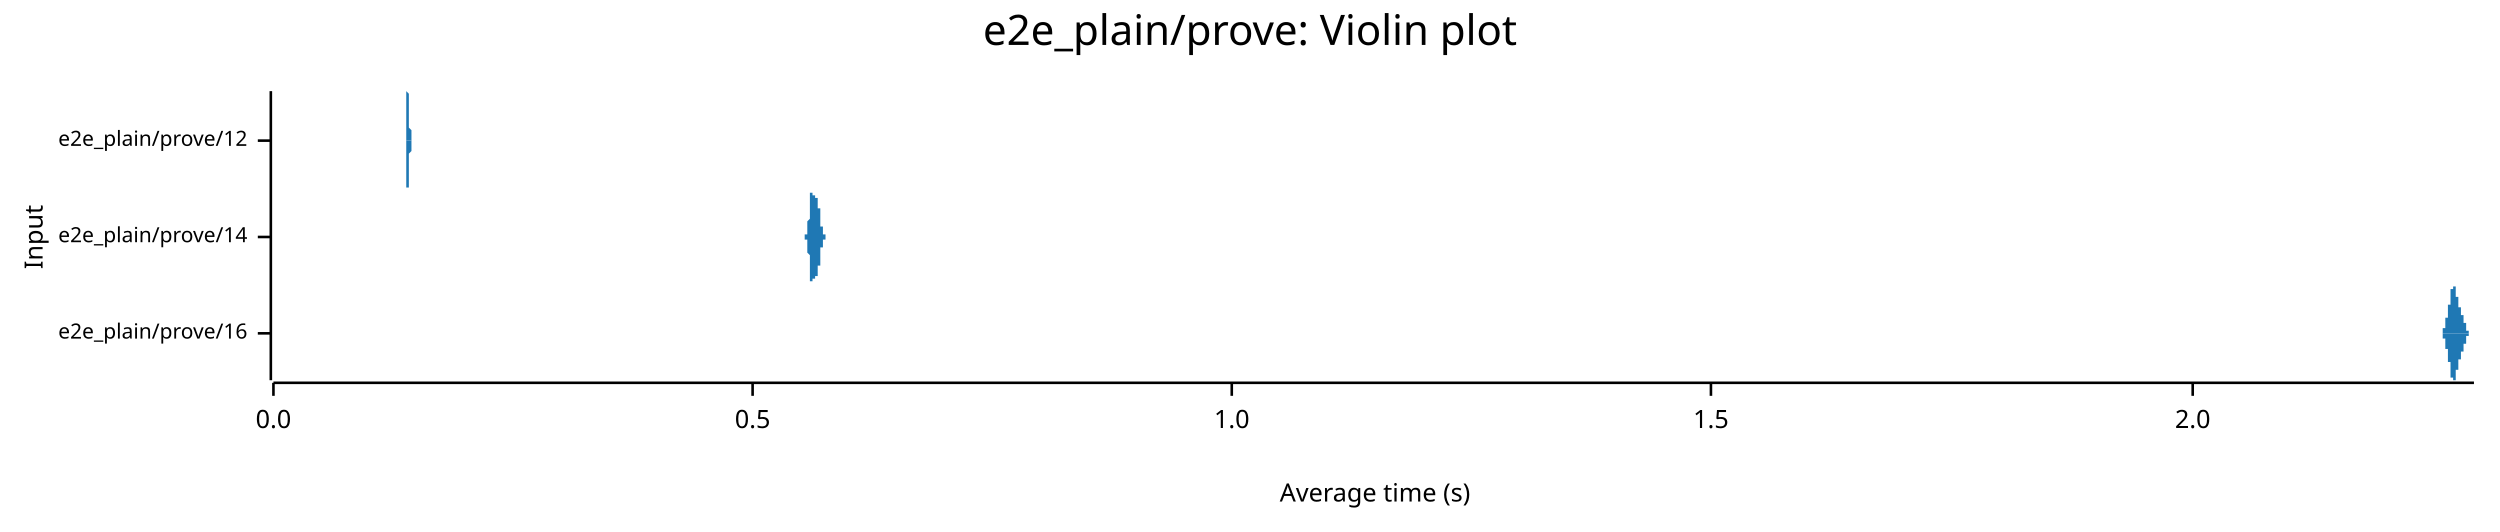
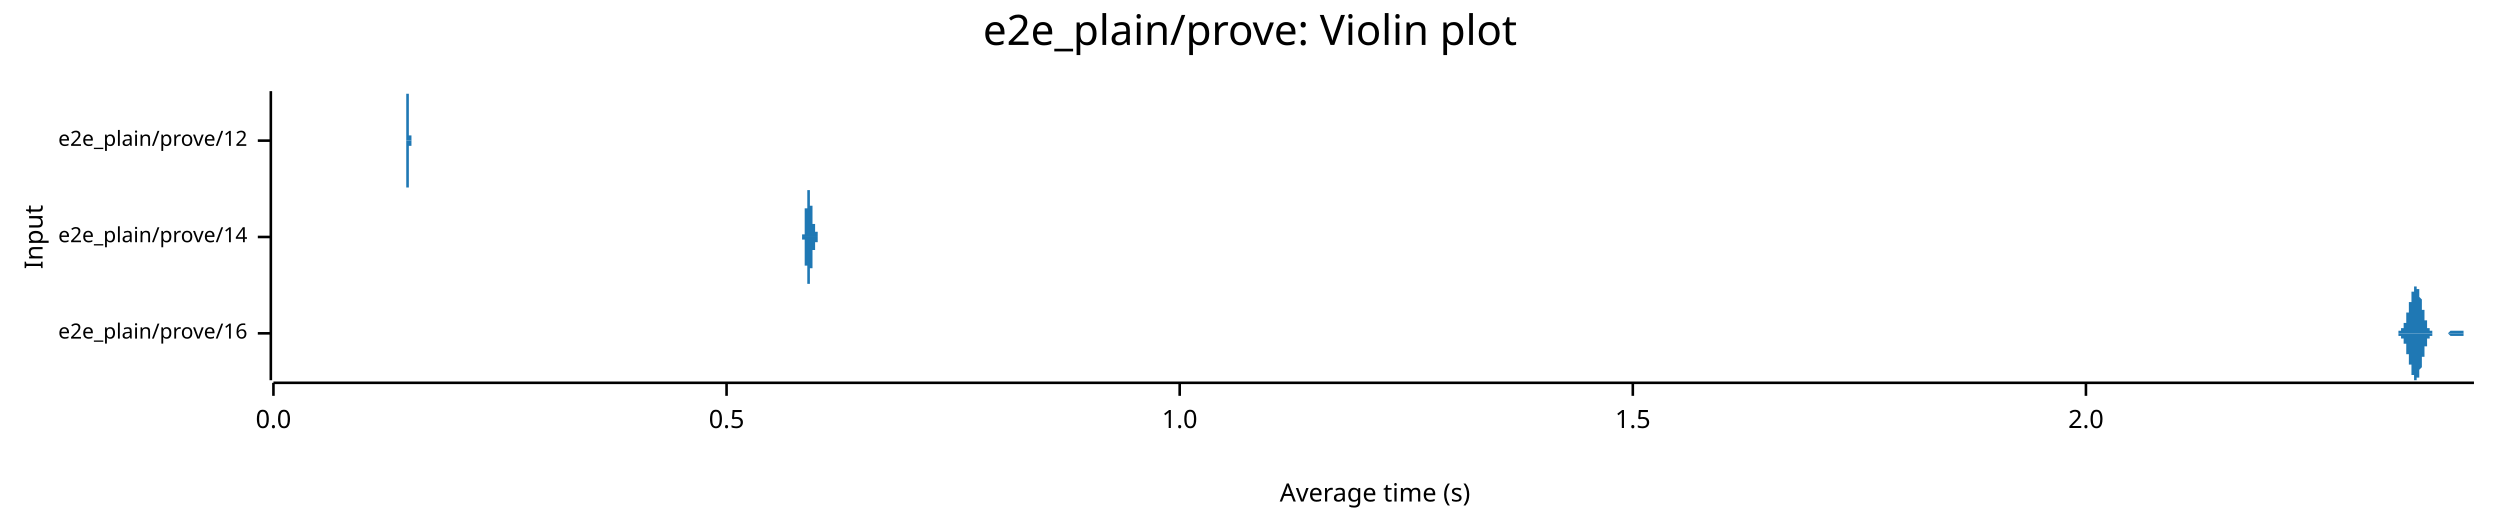
<svg xmlns="http://www.w3.org/2000/svg" width="960" height="204" viewBox="0 0 960 204">
  <text x="480" y="5" dy="0.76em" text-anchor="middle" font-family="sans-serif" font-size="16.129" opacity="1" fill="#000000">
e2e_plain/prove: Violin plot
</text>
  <text x="9" y="91" dy="0.76em" text-anchor="middle" font-family="sans-serif" font-size="9.677" opacity="1" fill="#000000" transform="rotate(270, 9, 91)">
Input
</text>
  <text x="528" y="195" dy="-0.5ex" text-anchor="middle" font-family="sans-serif" font-size="9.677" opacity="1" fill="#000000">
Average time (s)
</text>
  <polyline fill="none" opacity="1" stroke="#000000" stroke-width="1" points="104,35 104,146 " />
  <text x="95" y="128" dy="0.5ex" text-anchor="end" font-family="sans-serif" font-size="8.065" opacity="1" fill="#000000">
e2e_plain/prove/16
</text>
  <polyline fill="none" opacity="1" stroke="#000000" stroke-width="1" points="99,128 104,128 " />
  <text x="95" y="91" dy="0.5ex" text-anchor="end" font-family="sans-serif" font-size="8.065" opacity="1" fill="#000000">
e2e_plain/prove/14
</text>
  <polyline fill="none" opacity="1" stroke="#000000" stroke-width="1" points="99,91 104,91 " />
  <text x="95" y="54" dy="0.5ex" text-anchor="end" font-family="sans-serif" font-size="8.065" opacity="1" fill="#000000">
e2e_plain/prove/12
</text>
  <polyline fill="none" opacity="1" stroke="#000000" stroke-width="1" points="99,54 104,54 " />
  <polyline fill="none" opacity="1" stroke="#000000" stroke-width="1" points="105,147 950,147 " />
  <text x="105" y="157" dy="0.76em" text-anchor="middle" font-family="sans-serif" font-size="9.677" opacity="1" fill="#000000">
0.0
</text>
  <polyline fill="none" opacity="1" stroke="#000000" stroke-width="1" points="105,147 105,152 " />
-   <text x="289" y="157" dy="0.76em" text-anchor="middle" font-family="sans-serif" font-size="9.677" opacity="1" fill="#000000">
+   <text x="279" y="157" dy="0.76em" text-anchor="middle" font-family="sans-serif" font-size="9.677" opacity="1" fill="#000000">
0.5
</text>
-   <polyline fill="none" opacity="1" stroke="#000000" stroke-width="1" points="289,147 289,152 " />
-   <text x="473" y="157" dy="0.76em" text-anchor="middle" font-family="sans-serif" font-size="9.677" opacity="1" fill="#000000">
+   <polyline fill="none" opacity="1" stroke="#000000" stroke-width="1" points="279,147 279,152 " />
+   <text x="453" y="157" dy="0.76em" text-anchor="middle" font-family="sans-serif" font-size="9.677" opacity="1" fill="#000000">
1.0
</text>
-   <polyline fill="none" opacity="1" stroke="#000000" stroke-width="1" points="473,147 473,152 " />
-   <text x="657" y="157" dy="0.76em" text-anchor="middle" font-family="sans-serif" font-size="9.677" opacity="1" fill="#000000">
+   <polyline fill="none" opacity="1" stroke="#000000" stroke-width="1" points="453,147 453,152 " />
+   <text x="627" y="157" dy="0.76em" text-anchor="middle" font-family="sans-serif" font-size="9.677" opacity="1" fill="#000000">
1.5
</text>
-   <polyline fill="none" opacity="1" stroke="#000000" stroke-width="1" points="657,147 657,152 " />
-   <text x="842" y="157" dy="0.76em" text-anchor="middle" font-family="sans-serif" font-size="9.677" opacity="1" fill="#000000">
+   <polyline fill="none" opacity="1" stroke="#000000" stroke-width="1" points="627,147 627,152 " />
+   <text x="801" y="157" dy="0.76em" text-anchor="middle" font-family="sans-serif" font-size="9.677" opacity="1" fill="#000000">
2.0
</text>
-   <polyline fill="none" opacity="1" stroke="#000000" stroke-width="1" points="842,147 842,152 " />
-   <polygon opacity="1" fill="#1F78B4" points="936,128 936,128 936,128 936,128 936,128 937,128 937,128 937,128 937,128 937,128 937,128 937,128 937,128 937,128 937,128 937,128 937,128 937,128 937,128 937,128 937,128 937,128 937,128 937,128 937,128 937,128 937,128 937,128 937,128 937,128 937,128 937,128 937,128 937,128 937,128 937,128 937,128 937,128 937,128 937,128 937,128 937,128 937,128 938,128 938,128 938,128 938,128 938,128 938,128 938,127 938,127 938,127 938,127 938,127 938,127 938,127 938,127 938,127 938,127 938,127 938,127 938,127 938,127 938,127 938,127 938,127 938,127 938,127 938,127 938,127 938,127 938,127 938,127 938,127 938,126 938,126 938,126 938,126 938,126 938,126 938,126 939,126 939,126 939,126 939,126 939,126 939,126 939,126 939,125 939,125 939,125 939,125 939,125 939,125 939,125 939,125 939,125 939,125 939,125 939,124 939,124 939,124 939,124 939,124 939,124 939,124 939,124 939,124 939,124 939,123 939,123 939,123 939,123 939,123 939,123 939,123 939,123 939,122 939,122 940,122 940,122 940,122 940,122 940,122 940,122 940,121 940,121 940,121 940,121 940,121 940,121 940,121 940,120 940,120 940,120 940,120 940,120 940,120 940,120 940,119 940,119 940,119 940,119 940,119 940,119 940,119 940,118 940,118 940,118 940,118 940,118 940,118 940,118 940,117 940,117 940,117 940,117 941,117 941,117 941,116 941,116 941,116 941,116 941,116 941,116 941,116 941,115 941,115 941,115 941,115 941,115 941,115 941,114 941,114 941,114 941,114 941,114 941,114 941,114 941,113 941,113 941,113 941,113 941,113 941,113 941,113 941,112 941,112 941,112 941,112 941,112 941,112 941,112 941,112 941,111 942,111 942,111 942,111 942,111 942,111 942,111 942,111 942,111 942,110 942,110 942,110 942,110 942,110 942,110 942,110 942,110 942,110 942,110 942,110 942,110 942,110 942,110 942,110 942,110 942,110 942,110 942,110 942,110 942,109 942,110 942,110 942,110 942,110 942,110 942,110 942,110 942,110 942,110 943,110 943,110 943,110 943,110 943,110 943,110 943,110 943,110 943,110 943,110 943,111 943,111 943,111 943,111 943,111 943,111 943,111 943,111 943,111 943,112 943,112 943,112 943,112 943,112 943,112 943,112 943,112 943,113 943,113 943,113 943,113 943,113 943,113 943,113 943,114 943,114 943,114 943,114 944,114 944,114 944,114 944,114 944,115 944,115 944,115 944,115 944,115 944,115 944,115 944,115 944,116 944,116 944,116 944,116 944,116 944,116 944,116 944,116 944,116 944,117 944,117 944,117 944,117 944,117 944,117 944,117 944,117 944,117 944,117 944,117 944,118 944,118 944,118 944,118 944,118 944,118 945,118 945,118 945,118 945,118 945,118 945,118 945,118 945,119 945,119 945,119 945,119 945,119 945,119 945,119 945,119 945,119 945,119 945,119 945,119 945,119 945,119 945,120 945,120 945,120 945,120 945,120 945,120 945,120 945,120 945,120 945,120 945,120 945,121 945,121 945,121 945,121 945,121 945,121 946,121 946,121 946,121 946,121 946,121 946,122 946,122 946,122 946,122 946,122 946,122 946,122 946,122 946,122 946,122 946,122 946,123 946,123 946,123 946,123 946,123 946,123 946,123 946,123 946,123 946,123 946,123 946,124 946,124 946,124 946,124 946,124 946,124 946,124 946,124 946,124 946,124 946,124 947,124 947,125 947,125 947,125 947,125 947,125 947,125 947,125 947,125 947,125 947,125 947,125 947,125 947,125 947,125 947,126 947,126 947,126 947,126 947,126 947,126 947,126 947,126 947,126 947,126 947,126 947,126 947,126 947,126 947,126 947,126 947,126 947,126 947,127 947,127 947,127 947,127 947,127 948,127 948,127 948,127 948,127 948,127 948,127 948,127 948,127 948,127 948,127 948,127 948,127 948,127 948,127 948,127 948,127 948,127 948,127 948,127 948,127 948,127 948,127 948,127 948,128 948,128 948,128 948,128 948,128 948,128 948,128 948,128 948,128 948,128 948,128 948,128 948,128 948,128 948,128 949,128 949,128 949,128 949,128 949,128 949,128 949,128 949,128 949,128 949,128 949,128 949,128 949,128 949,128 949,128 949,128 949,128 949,128 949,128 949,128 949,128 949,128 949,128 949,128 949,128 949,128 949,128 949,128 949,128 949,128 949,128 949,128 949,128 949,128 949,128 949,128 949,128 949,128 950,128 950,128 936,128 " />
-   <polygon opacity="1" fill="#1F78B4" points="936,128 936,128 936,128 936,128 936,128 937,128 937,128 937,128 937,128 937,128 937,128 937,128 937,128 937,128 937,128 937,128 937,128 937,128 937,128 937,128 937,128 937,128 937,128 937,128 937,128 937,128 937,128 937,128 937,128 937,128 937,128 937,128 937,128 937,128 937,128 937,128 937,128 937,128 937,128 937,128 937,128 937,128 937,128 938,128 938,128 938,128 938,128 938,128 938,128 938,129 938,129 938,129 938,129 938,129 938,129 938,129 938,129 938,129 938,129 938,129 938,129 938,129 938,129 938,129 938,129 938,129 938,129 938,129 938,129 938,129 938,129 938,129 938,129 938,129 938,130 938,130 938,130 938,130 938,130 938,130 938,130 939,130 939,130 939,130 939,130 939,130 939,130 939,130 939,131 939,131 939,131 939,131 939,131 939,131 939,131 939,131 939,131 939,131 939,131 939,132 939,132 939,132 939,132 939,132 939,132 939,132 939,132 939,132 939,132 939,133 939,133 939,133 939,133 939,133 939,133 939,133 939,133 939,134 939,134 940,134 940,134 940,134 940,134 940,134 940,134 940,135 940,135 940,135 940,135 940,135 940,135 940,135 940,136 940,136 940,136 940,136 940,136 940,136 940,136 940,137 940,137 940,137 940,137 940,137 940,137 940,137 940,138 940,138 940,138 940,138 940,138 940,138 940,138 940,139 940,139 940,139 940,139 941,139 941,139 941,140 941,140 941,140 941,140 941,140 941,140 941,140 941,141 941,141 941,141 941,141 941,141 941,141 941,142 941,142 941,142 941,142 941,142 941,142 941,142 941,143 941,143 941,143 941,143 941,143 941,143 941,143 941,144 941,144 941,144 941,144 941,144 941,144 941,144 941,144 941,145 942,145 942,145 942,145 942,145 942,145 942,145 942,145 942,145 942,146 942,146 942,146 942,146 942,146 942,146 942,146 942,146 942,146 942,146 942,146 942,146 942,146 942,146 942,146 942,146 942,146 942,146 942,146 942,146 942,146 942,146 942,146 942,146 942,146 942,146 942,146 942,146 942,146 942,146 943,146 943,146 943,146 943,146 943,146 943,146 943,146 943,146 943,146 943,146 943,145 943,145 943,145 943,145 943,145 943,145 943,145 943,145 943,145 943,144 943,144 943,144 943,144 943,144 943,144 943,144 943,144 943,143 943,143 943,143 943,143 943,143 943,143 943,143 943,142 943,142 943,142 943,142 944,142 944,142 944,142 944,142 944,141 944,141 944,141 944,141 944,141 944,141 944,141 944,141 944,140 944,140 944,140 944,140 944,140 944,140 944,140 944,140 944,140 944,139 944,139 944,139 944,139 944,139 944,139 944,139 944,139 944,139 944,139 944,139 944,138 944,138 944,138 944,138 944,138 944,138 945,138 945,138 945,138 945,138 945,138 945,138 945,138 945,137 945,137 945,137 945,137 945,137 945,137 945,137 945,137 945,137 945,137 945,137 945,137 945,137 945,137 945,136 945,136 945,136 945,136 945,136 945,136 945,136 945,136 945,136 945,136 945,136 945,135 945,135 945,135 945,135 945,135 945,135 946,135 946,135 946,135 946,135 946,135 946,134 946,134 946,134 946,134 946,134 946,134 946,134 946,134 946,134 946,134 946,134 946,133 946,133 946,133 946,133 946,133 946,133 946,133 946,133 946,133 946,133 946,133 946,132 946,132 946,132 946,132 946,132 946,132 946,132 946,132 946,132 946,132 946,132 947,132 947,131 947,131 947,131 947,131 947,131 947,131 947,131 947,131 947,131 947,131 947,131 947,131 947,131 947,131 947,130 947,130 947,130 947,130 947,130 947,130 947,130 947,130 947,130 947,130 947,130 947,130 947,130 947,130 947,130 947,130 947,130 947,130 947,129 947,129 947,129 947,129 947,129 948,129 948,129 948,129 948,129 948,129 948,129 948,129 948,129 948,129 948,129 948,129 948,129 948,129 948,129 948,129 948,129 948,129 948,129 948,129 948,129 948,129 948,129 948,129 948,128 948,128 948,128 948,128 948,128 948,128 948,128 948,128 948,128 948,128 948,128 948,128 948,128 948,128 948,128 949,128 949,128 949,128 949,128 949,128 949,128 949,128 949,128 949,128 949,128 949,128 949,128 949,128 949,128 949,128 949,128 949,128 949,128 949,128 949,128 949,128 949,128 949,128 949,128 949,128 949,128 949,128 949,128 949,128 949,128 949,128 949,128 949,128 949,128 949,128 949,128 949,128 949,128 950,128 950,128 936,128 " />
-   <polygon opacity="1" fill="#1F78B4" points="309,91 309,91 309,91 309,91 309,91 309,91 309,91 309,91 309,91 309,91 309,91 309,91 309,91 309,91 309,91 309,91 309,91 309,91 309,91 309,91 309,91 309,91 309,91 309,91 309,91 309,91 309,91 309,91 309,91 309,91 309,91 309,91 309,91 309,91 309,91 309,91 309,91 309,91 309,91 309,91 309,91 309,91 309,90 309,90 309,90 309,90 309,90 309,90 309,90 310,90 310,90 310,90 310,90 310,90 310,90 310,90 310,90 310,90 310,90 310,90 310,90 310,90 310,90 310,90 310,89 310,89 310,89 310,89 310,89 310,89 310,89 310,89 310,89 310,89 310,89 310,88 310,88 310,88 310,88 310,88 310,88 310,88 310,88 310,88 310,87 310,87 310,87 310,87 310,87 310,87 310,87 310,86 310,86 310,86 310,86 310,86 310,86 310,85 310,85 310,85 310,85 310,85 310,85 311,84 311,84 311,84 311,84 311,84 311,83 311,83 311,83 311,83 311,83 311,82 311,82 311,82 311,82 311,81 311,81 311,81 311,81 311,81 311,80 311,80 311,80 311,80 311,80 311,79 311,79 311,79 311,79 311,78 311,78 311,78 311,78 311,78 311,77 311,77 311,77 311,77 311,77 311,76 311,76 311,76 311,76 311,76 311,75 311,75 311,75 311,75 311,75 311,75 311,74 311,74 311,74 311,74 311,74 311,74 312,74 312,74 312,73 312,73 312,73 312,73 312,73 312,73 312,73 312,73 312,73 312,73 312,73 312,73 312,73 312,73 312,73 312,73 312,73 312,73 312,72 312,72 312,73 312,73 312,73 312,73 312,73 312,73 312,73 312,73 312,73 312,73 312,73 312,73 312,73 312,73 312,73 312,73 312,73 312,73 312,73 312,73 312,73 312,74 312,74 312,74 312,74 312,74 312,74 312,74 312,74 312,74 312,74 312,74 312,75 313,75 313,75 313,75 313,75 313,75 313,75 313,75 313,75 313,75 313,75 313,75 313,75 313,76 313,76 313,76 313,76 313,76 313,76 313,76 313,76 313,76 313,76 313,76 313,76 313,76 313,76 313,76 313,76 313,76 313,76 313,76 313,76 313,76 313,76 313,76 313,76 313,76 313,76 313,76 313,76 313,76 313,76 313,76 313,76 313,76 313,76 313,76 313,76 313,76 313,76 313,76 313,76 313,76 313,76 313,76 314,76 314,76 314,76 314,76 314,76 314,76 314,76 314,76 314,76 314,76 314,76 314,76 314,76 314,77 314,77 314,77 314,77 314,77 314,77 314,77 314,77 314,77 314,77 314,77 314,77 314,77 314,77 314,77 314,77 314,77 314,77 314,77 314,78 314,78 314,78 314,78 314,78 314,78 314,78 314,78 314,78 314,78 314,79 314,79 314,79 314,79 314,79 314,79 314,79 314,79 314,80 314,80 314,80 314,80 315,80 315,80 315,80 315,80 315,81 315,81 315,81 315,81 315,81 315,81 315,81 315,82 315,82 315,82 315,82 315,82 315,82 315,82 315,83 315,83 315,83 315,83 315,83 315,83 315,83 315,84 315,84 315,84 315,84 315,84 315,84 315,84 315,85 315,85 315,85 315,85 315,85 315,85 315,85 315,85 315,86 315,86 315,86 315,86 315,86 315,86 315,86 315,86 315,86 315,86 315,87 315,87 315,87 315,87 315,87 316,87 316,87 316,87 316,87 316,87 316,87 316,88 316,88 316,88 316,88 316,88 316,88 316,88 316,88 316,88 316,88 316,88 316,88 316,88 316,88 316,89 316,89 316,89 316,89 316,89 316,89 316,89 316,89 316,89 316,89 316,89 316,89 316,89 316,89 316,89 316,89 316,89 316,89 316,90 316,90 316,90 316,90 316,90 316,90 316,90 316,90 316,90 316,90 316,90 316,90 316,90 316,90 316,90 316,90 316,90 317,90 317,90 317,90 317,90 317,90 317,90 317,90 317,90 317,90 317,90 317,90 317,90 317,90 317,91 317,91 317,91 317,91 317,91 317,91 317,91 317,91 317,91 317,91 317,91 317,91 317,91 317,91 317,91 317,91 317,91 317,91 317,91 317,91 317,91 317,91 317,91 317,91 317,91 317,91 317,91 317,91 317,91 317,91 317,91 317,91 317,91 317,91 317,91 317,91 317,91 317,91 317,91 317,91 317,91 317,91 318,91 318,91 318,91 318,91 318,91 318,91 318,91 318,91 318,91 318,91 318,91 318,91 318,91 318,91 309,91 " />
-   <polygon opacity="1" fill="#1F78B4" points="309,91 309,91 309,91 309,91 309,91 309,91 309,91 309,91 309,91 309,91 309,91 309,91 309,91 309,91 309,91 309,91 309,91 309,91 309,91 309,91 309,91 309,91 309,91 309,91 309,91 309,91 309,91 309,91 309,91 309,91 309,91 309,91 309,91 309,91 309,91 309,91 309,91 309,91 309,91 309,91 309,91 309,91 309,92 309,92 309,92 309,92 309,92 309,92 309,92 310,92 310,92 310,92 310,92 310,92 310,92 310,92 310,92 310,92 310,92 310,92 310,92 310,92 310,92 310,92 310,93 310,93 310,93 310,93 310,93 310,93 310,93 310,93 310,93 310,93 310,93 310,94 310,94 310,94 310,94 310,94 310,94 310,94 310,94 310,94 310,95 310,95 310,95 310,95 310,95 310,95 310,95 310,96 310,96 310,96 310,96 310,96 310,96 310,97 310,97 310,97 310,97 310,97 310,97 311,98 311,98 311,98 311,98 311,98 311,99 311,99 311,99 311,99 311,99 311,100 311,100 311,100 311,100 311,101 311,101 311,101 311,101 311,101 311,102 311,102 311,102 311,102 311,102 311,103 311,103 311,103 311,103 311,104 311,104 311,104 311,104 311,104 311,105 311,105 311,105 311,105 311,105 311,106 311,106 311,106 311,106 311,106 311,107 311,107 311,107 311,107 311,107 311,107 311,108 311,108 311,108 311,108 311,108 311,108 312,108 312,108 312,109 312,109 312,109 312,109 312,109 312,109 312,109 312,109 312,109 312,109 312,109 312,109 312,109 312,109 312,109 312,109 312,109 312,109 312,109 312,109 312,109 312,109 312,109 312,109 312,109 312,109 312,109 312,109 312,109 312,109 312,109 312,109 312,109 312,109 312,109 312,109 312,109 312,109 312,109 312,109 312,109 312,108 312,108 312,108 312,108 312,108 312,108 312,108 312,108 312,108 312,108 312,108 312,107 313,107 313,107 313,107 313,107 313,107 313,107 313,107 313,107 313,107 313,107 313,107 313,107 313,106 313,106 313,106 313,106 313,106 313,106 313,106 313,106 313,106 313,106 313,106 313,106 313,106 313,106 313,106 313,106 313,106 313,106 313,106 313,106 313,106 313,106 313,106 313,106 313,106 313,106 313,106 313,106 313,106 313,106 313,106 313,106 313,106 313,106 313,106 313,106 313,106 313,106 313,106 313,106 313,106 313,106 313,106 314,106 314,106 314,106 314,106 314,106 314,106 314,106 314,106 314,106 314,106 314,106 314,106 314,106 314,105 314,105 314,105 314,105 314,105 314,105 314,105 314,105 314,105 314,105 314,105 314,105 314,105 314,105 314,105 314,105 314,105 314,105 314,105 314,104 314,104 314,104 314,104 314,104 314,104 314,104 314,104 314,104 314,104 314,103 314,103 314,103 314,103 314,103 314,103 314,103 314,103 314,102 314,102 314,102 314,102 315,102 315,102 315,102 315,102 315,101 315,101 315,101 315,101 315,101 315,101 315,101 315,100 315,100 315,100 315,100 315,100 315,100 315,99 315,99 315,99 315,99 315,99 315,99 315,99 315,99 315,98 315,98 315,98 315,98 315,98 315,98 315,98 315,97 315,97 315,97 315,97 315,97 315,97 315,97 315,97 315,96 315,96 315,96 315,96 315,96 315,96 315,96 315,96 315,96 315,96 315,95 315,95 315,95 315,95 315,95 316,95 316,95 316,95 316,95 316,95 316,95 316,94 316,94 316,94 316,94 316,94 316,94 316,94 316,94 316,94 316,94 316,94 316,94 316,94 316,94 316,93 316,93 316,93 316,93 316,93 316,93 316,93 316,93 316,93 316,93 316,93 316,93 316,93 316,93 316,93 316,93 316,93 316,93 316,92 316,92 316,92 316,92 316,92 316,92 316,92 316,92 316,92 316,92 316,92 316,92 316,92 316,92 316,92 316,92 316,92 317,92 317,92 317,92 317,92 317,92 317,92 317,92 317,92 317,92 317,92 317,92 317,92 317,92 317,91 317,91 317,91 317,91 317,91 317,91 317,91 317,91 317,91 317,91 317,91 317,91 317,91 317,91 317,91 317,91 317,91 317,91 317,91 317,91 317,91 317,91 317,91 317,91 317,91 317,91 317,91 317,91 317,91 317,91 317,91 317,91 317,91 317,91 317,91 317,91 317,91 317,91 317,91 317,91 317,91 317,91 318,91 318,91 318,91 318,91 318,91 318,91 318,91 318,91 318,91 318,91 318,91 318,91 318,91 318,91 309,91 " />
-   <polygon opacity="1" fill="#1F78B4" points="156,54 156,54 156,54 156,54 156,54 156,54 156,54 156,54 156,54 156,54 156,54 156,54 156,54 156,54 156,54 156,54 156,54 156,54 156,54 156,54 156,54 156,54 156,54 156,54 156,53 156,53 156,53 156,53 156,53 156,53 156,53 156,53 156,53 156,53 156,53 156,53 156,53 156,53 156,53 156,53 156,53 156,53 156,53 156,53 156,53 156,52 156,52 156,52 156,52 156,52 156,52 156,52 156,52 156,52 156,52 156,52 156,52 156,51 156,51 156,51 156,51 156,51 156,51 156,51 156,51 156,50 156,50 156,50 156,50 156,50 156,50 156,50 156,49 156,49 156,49 156,49 156,49 156,49 156,48 156,48 156,48 156,48 156,48 156,47 156,47 156,47 156,47 156,47 156,46 156,46 156,46 156,46 156,46 156,45 156,45 156,45 156,45 156,44 156,44 156,44 156,44 156,43 156,43 156,43 156,43 156,43 156,42 156,42 156,42 156,42 156,41 156,41 156,41 156,41 156,41 156,40 156,40 156,40 156,40 156,39 156,39 156,39 156,39 156,39 156,38 156,38 156,38 156,38 156,38 156,38 156,37 156,37 156,37 156,37 156,37 156,37 156,37 156,37 156,36 156,36 156,36 156,36 156,36 156,36 156,36 156,36 156,36 156,36 156,36 156,36 156,36 156,36 156,36 156,36 156,36 156,35 157,36 157,36 157,36 157,36 157,36 157,36 157,36 157,36 157,36 157,36 157,36 157,36 157,36 157,36 157,36 157,36 157,36 157,36 157,37 157,37 157,37 157,37 157,37 157,37 157,37 157,37 157,37 157,38 157,38 157,38 157,38 157,38 157,38 157,38 157,38 157,39 157,39 157,39 157,39 157,39 157,39 157,39 157,39 157,40 157,40 157,40 157,40 157,40 157,40 157,40 157,40 157,41 157,41 157,41 157,41 157,41 157,41 157,41 157,41 157,41 157,41 157,42 157,42 157,42 157,42 157,42 157,42 157,42 157,42 157,42 157,42 157,42 157,42 157,42 157,42 157,42 157,43 157,43 157,43 157,43 157,43 157,43 157,43 157,43 157,43 157,43 157,43 157,43 157,43 157,43 157,43 157,43 157,43 157,43 157,43 157,43 157,43 157,43 157,43 157,43 157,43 157,43 157,43 157,43 157,43 157,43 157,43 157,43 157,43 157,43 157,43 157,43 157,43 157,43 157,43 157,43 157,43 157,43 157,43 157,43 157,43 157,43 157,43 157,43 157,43 157,43 157,43 157,43 157,43 157,43 157,43 157,43 157,43 157,43 157,43 157,43 157,43 157,43 157,43 157,43 157,43 157,43 157,43 157,43 157,43 157,43 157,43 157,44 157,44 157,44 157,44 157,44 157,44 157,44 157,44 157,44 157,44 157,44 157,44 157,44 157,44 157,44 157,44 157,44 157,44 157,44 157,44 157,45 157,45 157,45 157,45 157,45 157,45 157,45 157,45 157,45 157,45 157,45 157,45 157,45 157,46 157,46 157,46 157,46 157,46 157,46 157,46 157,46 157,46 157,46 157,46 157,47 157,47 157,47 157,47 157,47 157,47 157,47 157,47 157,47 157,47 157,48 157,48 157,48 157,48 157,48 157,48 157,48 157,48 157,48 157,48 157,49 157,49 157,49 157,49 157,49 157,49 157,49 157,49 157,49 157,49 158,50 158,50 158,50 158,50 158,50 158,50 158,50 158,50 158,50 158,50 158,50 158,51 158,51 158,51 158,51 158,51 158,51 158,51 158,51 158,51 158,51 158,51 158,51 158,52 158,52 158,52 158,52 158,52 158,52 158,52 158,52 158,52 158,52 158,52 158,52 158,52 158,52 158,52 158,52 158,53 158,53 158,53 158,53 158,53 158,53 158,53 158,53 158,53 158,53 158,53 158,53 158,53 158,53 158,53 158,53 158,53 158,53 158,53 158,53 158,53 158,53 158,53 158,53 158,53 158,53 158,53 158,53 158,54 158,54 158,54 158,54 158,54 158,54 158,54 158,54 158,54 158,54 158,54 158,54 158,54 158,54 158,54 158,54 158,54 158,54 158,54 158,54 158,54 158,54 158,54 158,54 158,54 158,54 158,54 158,54 158,54 158,54 158,54 158,54 158,54 158,54 158,54 158,54 158,54 158,54 158,54 158,54 158,54 158,54 158,54 158,54 158,54 158,54 158,54 158,54 158,54 158,54 158,54 158,54 158,54 158,54 158,54 158,54 158,54 156,54 " />
-   <polygon opacity="1" fill="#1F78B4" points="156,54 156,54 156,54 156,54 156,54 156,54 156,54 156,54 156,54 156,54 156,54 156,54 156,54 156,54 156,54 156,54 156,54 156,54 156,54 156,54 156,54 156,54 156,54 156,54 156,54 156,55 156,55 156,55 156,55 156,55 156,55 156,55 156,55 156,55 156,55 156,55 156,55 156,55 156,55 156,55 156,55 156,55 156,55 156,55 156,55 156,56 156,56 156,56 156,56 156,56 156,56 156,56 156,56 156,56 156,56 156,56 156,56 156,57 156,57 156,57 156,57 156,57 156,57 156,57 156,57 156,58 156,58 156,58 156,58 156,58 156,58 156,58 156,59 156,59 156,59 156,59 156,59 156,59 156,60 156,60 156,60 156,60 156,60 156,61 156,61 156,61 156,61 156,61 156,62 156,62 156,62 156,62 156,62 156,63 156,63 156,63 156,63 156,64 156,64 156,64 156,64 156,65 156,65 156,65 156,65 156,65 156,66 156,66 156,66 156,66 156,67 156,67 156,67 156,67 156,67 156,68 156,68 156,68 156,68 156,69 156,69 156,69 156,69 156,69 156,70 156,70 156,70 156,70 156,70 156,70 156,71 156,71 156,71 156,71 156,71 156,71 156,71 156,71 156,72 156,72 156,72 156,72 156,72 156,72 156,72 156,72 156,72 156,72 156,72 156,72 156,72 156,72 156,72 156,72 156,72 156,72 157,72 157,72 157,72 157,72 157,72 157,72 157,72 157,72 157,72 157,72 157,72 157,72 157,72 157,72 157,72 157,72 157,72 157,72 157,71 157,71 157,71 157,71 157,71 157,71 157,71 157,71 157,71 157,70 157,70 157,70 157,70 157,70 157,70 157,70 157,70 157,69 157,69 157,69 157,69 157,69 157,69 157,69 157,69 157,68 157,68 157,68 157,68 157,68 157,68 157,68 157,68 157,67 157,67 157,67 157,67 157,67 157,67 157,67 157,67 157,67 157,67 157,66 157,66 157,66 157,66 157,66 157,66 157,66 157,66 157,66 157,66 157,66 157,66 157,66 157,66 157,66 157,65 157,65 157,65 157,65 157,65 157,65 157,65 157,65 157,65 157,65 157,65 157,65 157,65 157,65 157,65 157,65 157,65 157,65 157,65 157,65 157,65 157,65 157,65 157,65 157,65 157,65 157,65 157,65 157,65 157,65 157,65 157,65 157,65 157,65 157,65 157,65 157,65 157,65 157,65 157,65 157,65 157,65 157,65 157,65 157,65 157,65 157,65 157,65 157,65 157,65 157,65 157,65 157,65 157,65 157,65 157,65 157,65 157,65 157,65 157,65 157,65 157,65 157,65 157,65 157,65 157,65 157,65 157,65 157,65 157,65 157,65 157,64 157,64 157,64 157,64 157,64 157,64 157,64 157,64 157,64 157,64 157,64 157,64 157,64 157,64 157,64 157,64 157,64 157,64 157,64 157,64 157,63 157,63 157,63 157,63 157,63 157,63 157,63 157,63 157,63 157,63 157,63 157,63 157,63 157,62 157,62 157,62 157,62 157,62 157,62 157,62 157,62 157,62 157,62 157,62 157,61 157,61 157,61 157,61 157,61 157,61 157,61 157,61 157,61 157,61 157,60 157,60 157,60 157,60 157,60 157,60 157,60 157,60 157,60 157,60 157,59 157,59 157,59 157,59 157,59 157,59 157,59 157,59 157,59 157,59 158,58 158,58 158,58 158,58 158,58 158,58 158,58 158,58 158,58 158,58 158,58 158,57 158,57 158,57 158,57 158,57 158,57 158,57 158,57 158,57 158,57 158,57 158,57 158,56 158,56 158,56 158,56 158,56 158,56 158,56 158,56 158,56 158,56 158,56 158,56 158,56 158,56 158,56 158,56 158,55 158,55 158,55 158,55 158,55 158,55 158,55 158,55 158,55 158,55 158,55 158,55 158,55 158,55 158,55 158,55 158,55 158,55 158,55 158,55 158,55 158,55 158,55 158,55 158,55 158,55 158,55 158,55 158,54 158,54 158,54 158,54 158,54 158,54 158,54 158,54 158,54 158,54 158,54 158,54 158,54 158,54 158,54 158,54 158,54 158,54 158,54 158,54 158,54 158,54 158,54 158,54 158,54 158,54 158,54 158,54 158,54 158,54 158,54 158,54 158,54 158,54 158,54 158,54 158,54 158,54 158,54 158,54 158,54 158,54 158,54 158,54 158,54 158,54 158,54 158,54 158,54 158,54 158,54 158,54 158,54 158,54 158,54 158,54 158,54 156,54 " />
+   <polyline fill="none" opacity="1" stroke="#000000" stroke-width="1" points="801,147 801,152 " />
+   <polygon opacity="1" fill="#1F78B4" points="919,128 919,128 919,128 919,128 919,128 919,128 919,128 919,128 920,128 920,128 920,128 920,128 920,128 920,128 920,128 920,128 920,128 920,128 920,128 920,128 920,128 920,128 920,128 920,128 921,128 921,128 921,128 921,128 921,128 921,128 921,128 921,128 921,128 921,128 921,128 921,127 921,127 921,127 921,127 921,127 922,127 922,127 922,127 922,127 922,127 922,127 922,127 922,127 922,127 922,127 922,127 922,127 922,127 922,126 922,126 922,126 922,126 923,126 923,126 923,126 923,126 923,126 923,125 923,125 923,125 923,125 923,125 923,125 923,125 923,124 923,124 923,124 923,124 924,124 924,124 924,123 924,123 924,123 924,123 924,123 924,122 924,122 924,122 924,122 924,121 924,121 924,121 924,121 924,120 924,120 925,120 925,120 925,119 925,119 925,119 925,119 925,118 925,118 925,118 925,117 925,117 925,117 925,117 925,116 925,116 925,116 926,116 926,115 926,115 926,115 926,114 926,114 926,114 926,114 926,113 926,113 926,113 926,113 926,112 926,112 926,112 926,112 927,112 927,111 927,111 927,111 927,111 927,111 927,110 927,110 927,110 927,110 927,110 927,110 927,110 927,110 927,110 927,110 927,110 928,110 928,110 928,109 928,110 928,110 928,110 928,110 928,110 928,110 928,110 928,110 928,110 928,110 928,110 928,110 928,111 929,111 929,111 929,111 929,111 929,111 929,112 929,112 929,112 929,112 929,113 929,113 929,113 929,113 929,114 929,114 929,114 929,114 930,115 930,115 930,115 930,116 930,116 930,116 930,116 930,117 930,117 930,117 930,118 930,118 930,118 930,119 930,119 930,119 931,119 931,120 931,120 931,120 931,120 931,121 931,121 931,121 931,122 931,122 931,122 931,122 931,122 931,123 931,123 931,123 932,123 932,124 932,124 932,124 932,124 932,124 932,124 932,125 932,125 932,125 932,125 932,125 932,125 932,126 932,126 932,126 932,126 933,126 933,126 933,126 933,126 933,126 933,127 933,127 933,127 933,127 933,127 933,127 933,127 933,127 933,127 933,127 933,127 934,127 934,127 934,127 934,127 934,127 934,128 934,128 934,128 934,128 934,128 934,128 934,128 934,128 934,128 934,128 934,128 934,128 935,128 935,128 935,128 935,128 935,128 935,128 935,128 935,128 935,128 935,128 935,128 935,128 935,128 935,128 935,128 935,128 936,128 936,128 936,128 936,128 936,128 936,128 936,128 936,128 936,128 936,128 936,128 936,128 936,128 936,128 936,128 936,128 937,128 937,128 937,128 937,128 937,128 937,128 937,128 937,128 937,128 937,128 937,128 937,128 937,128 937,128 937,128 937,128 937,128 938,128 938,128 938,128 938,128 938,128 938,128 938,128 938,128 938,128 938,128 938,128 938,128 938,128 938,128 938,128 938,128 939,128 939,128 939,128 939,128 939,128 939,128 939,128 939,128 939,128 939,128 939,128 939,128 939,128 939,128 939,128 939,128 939,128 940,128 940,128 940,128 940,128 940,128 940,128 940,128 940,128 940,128 940,128 940,128 940,128 940,128 940,128 940,128 940,128 941,127 941,127 941,127 941,127 941,127 941,127 941,127 941,127 941,127 941,127 941,127 941,127 941,127 941,127 941,127 941,127 942,127 942,127 942,127 942,127 942,127 942,127 942,127 942,127 942,127 942,127 942,127 942,127 942,127 942,127 942,127 942,127 942,127 943,127 943,127 943,127 943,127 943,127 943,127 943,127 943,127 943,127 943,127 943,127 943,127 943,127 943,127 943,127 943,127 944,127 944,127 944,127 944,127 944,127 944,127 944,127 944,127 944,127 944,127 944,127 944,127 944,127 944,127 944,127 944,127 944,127 945,127 945,127 945,127 945,127 945,127 945,127 945,127 945,127 945,127 945,127 945,127 945,127 945,127 945,127 945,127 945,127 946,127 946,127 946,127 946,127 946,127 946,128 946,128 946,128 946,128 946,128 946,128 946,128 946,128 946,128 946,128 946,128 947,128 947,128 947,128 947,128 947,128 947,128 947,128 947,128 947,128 947,128 947,128 947,128 947,128 947,128 947,128 947,128 947,128 948,128 948,128 948,128 948,128 948,128 948,128 948,128 948,128 948,128 948,128 948,128 948,128 948,128 948,128 948,128 948,128 949,128 949,128 949,128 949,128 949,128 949,128 949,128 949,128 949,128 949,128 949,128 949,128 949,128 949,128 949,128 949,128 950,128 950,128 919,128 " />
+   <polygon opacity="1" fill="#1F78B4" points="919,128 919,128 919,128 919,128 919,128 919,128 919,128 919,128 920,128 920,128 920,128 920,128 920,128 920,128 920,128 920,128 920,128 920,128 920,128 920,128 920,128 920,128 920,128 920,128 921,128 921,128 921,128 921,128 921,128 921,128 921,128 921,128 921,128 921,128 921,128 921,129 921,129 921,129 921,129 921,129 922,129 922,129 922,129 922,129 922,129 922,129 922,129 922,129 922,129 922,129 922,129 922,129 922,129 922,130 922,130 922,130 922,130 923,130 923,130 923,130 923,130 923,130 923,131 923,131 923,131 923,131 923,131 923,131 923,131 923,132 923,132 923,132 923,132 924,132 924,132 924,133 924,133 924,133 924,133 924,133 924,134 924,134 924,134 924,134 924,135 924,135 924,135 924,135 924,136 924,136 925,136 925,136 925,137 925,137 925,137 925,137 925,138 925,138 925,138 925,139 925,139 925,139 925,139 925,140 925,140 925,140 926,140 926,141 926,141 926,141 926,142 926,142 926,142 926,142 926,143 926,143 926,143 926,143 926,144 926,144 926,144 926,144 927,144 927,145 927,145 927,145 927,145 927,145 927,146 927,146 927,146 927,146 927,146 927,146 927,146 927,146 927,146 927,146 927,146 928,146 928,146 928,146 928,146 928,146 928,146 928,146 928,146 928,146 928,146 928,146 928,146 928,146 928,146 928,146 928,145 929,145 929,145 929,145 929,145 929,145 929,144 929,144 929,144 929,144 929,143 929,143 929,143 929,143 929,142 929,142 929,142 929,142 930,141 930,141 930,141 930,140 930,140 930,140 930,140 930,139 930,139 930,139 930,138 930,138 930,138 930,137 930,137 930,137 931,137 931,136 931,136 931,136 931,136 931,135 931,135 931,135 931,134 931,134 931,134 931,134 931,134 931,133 931,133 931,133 932,133 932,132 932,132 932,132 932,132 932,132 932,132 932,131 932,131 932,131 932,131 932,131 932,131 932,130 932,130 932,130 932,130 933,130 933,130 933,130 933,130 933,130 933,129 933,129 933,129 933,129 933,129 933,129 933,129 933,129 933,129 933,129 933,129 934,129 934,129 934,129 934,129 934,129 934,128 934,128 934,128 934,128 934,128 934,128 934,128 934,128 934,128 934,128 934,128 934,128 935,128 935,128 935,128 935,128 935,128 935,128 935,128 935,128 935,128 935,128 935,128 935,128 935,128 935,128 935,128 935,128 936,128 936,128 936,128 936,128 936,128 936,128 936,128 936,128 936,128 936,128 936,128 936,128 936,128 936,128 936,128 936,128 937,128 937,128 937,128 937,128 937,128 937,128 937,128 937,128 937,128 937,128 937,128 937,128 937,128 937,128 937,128 937,128 937,128 938,128 938,128 938,128 938,128 938,128 938,128 938,128 938,128 938,128 938,128 938,128 938,128 938,128 938,128 938,128 938,128 939,128 939,128 939,128 939,128 939,128 939,128 939,128 939,128 939,128 939,128 939,128 939,128 939,128 939,128 939,128 939,128 939,128 940,128 940,128 940,128 940,128 940,128 940,128 940,128 940,128 940,128 940,128 940,128 940,128 940,128 940,128 940,128 940,128 941,129 941,129 941,129 941,129 941,129 941,129 941,129 941,129 941,129 941,129 941,129 941,129 941,129 941,129 941,129 941,129 942,129 942,129 942,129 942,129 942,129 942,129 942,129 942,129 942,129 942,129 942,129 942,129 942,129 942,129 942,129 942,129 942,129 943,129 943,129 943,129 943,129 943,129 943,129 943,129 943,129 943,129 943,129 943,129 943,129 943,129 943,129 943,129 943,129 944,129 944,129 944,129 944,129 944,129 944,129 944,129 944,129 944,129 944,129 944,129 944,129 944,129 944,129 944,129 944,129 944,129 945,129 945,129 945,129 945,129 945,129 945,129 945,129 945,129 945,129 945,129 945,129 945,129 945,129 945,129 945,129 945,129 946,129 946,129 946,129 946,129 946,129 946,128 946,128 946,128 946,128 946,128 946,128 946,128 946,128 946,128 946,128 946,128 947,128 947,128 947,128 947,128 947,128 947,128 947,128 947,128 947,128 947,128 947,128 947,128 947,128 947,128 947,128 947,128 947,128 948,128 948,128 948,128 948,128 948,128 948,128 948,128 948,128 948,128 948,128 948,128 948,128 948,128 948,128 948,128 948,128 949,128 949,128 949,128 949,128 949,128 949,128 949,128 949,128 949,128 949,128 949,128 949,128 949,128 949,128 949,128 949,128 950,128 950,128 919,128 " />
+   <polygon opacity="1" fill="#1F78B4" points="308,91 308,91 308,91 308,91 308,91 308,91 308,91 308,91 308,91 308,91 308,91 308,91 308,91 308,91 308,91 308,91 308,91 308,91 308,91 308,91 308,91 308,91 308,91 308,91 308,91 308,91 308,91 308,91 308,91 308,91 308,91 308,91 308,91 308,91 308,91 308,91 308,91 308,91 308,91 308,91 308,91 308,91 308,91 308,91 308,91 308,90 308,90 308,90 308,90 308,90 308,90 308,90 308,90 308,90 308,90 308,90 308,90 308,90 308,90 309,90 309,90 309,90 309,90 309,90 309,90 309,90 309,90 309,89 309,89 309,89 309,89 309,89 309,89 309,89 309,89 309,89 309,89 309,89 309,89 309,88 309,88 309,88 309,88 309,88 309,88 309,88 309,88 309,88 309,87 309,87 309,87 309,87 309,87 309,87 309,87 309,86 309,86 309,86 309,86 309,86 309,86 309,86 309,85 309,85 309,85 309,85 309,85 309,84 309,84 309,84 309,84 309,84 309,84 309,83 309,83 309,83 309,83 309,83 309,82 309,82 309,82 309,82 309,82 309,81 309,81 309,81 309,81 309,81 309,81 309,80 310,80 310,80 310,80 310,80 310,79 310,79 310,79 310,79 310,79 310,78 310,78 310,78 310,78 310,78 310,78 310,77 310,77 310,77 310,77 310,77 310,77 310,76 310,76 310,76 310,76 310,76 310,76 310,76 310,76 310,75 310,75 310,75 310,75 310,75 310,75 310,75 310,75 310,75 310,74 310,74 310,74 310,74 310,74 310,74 310,74 310,74 310,74 310,74 310,74 310,74 310,74 310,73 310,73 310,73 310,73 310,73 310,73 310,73 310,73 310,73 310,73 310,73 310,73 310,73 310,73 310,73 310,73 310,73 310,73 310,73 310,73 311,73 311,73 311,73 311,73 311,73 311,73 311,73 311,73 311,73 311,73 311,72 311,72 311,73 311,73 311,73 311,73 311,73 311,73 311,73 311,73 311,73 311,73 311,73 311,73 311,73 311,73 311,73 311,73 311,73 311,73 311,73 311,73 311,73 311,73 311,73 311,73 311,74 311,74 311,74 311,74 311,74 311,74 311,74 311,74 311,74 311,75 311,75 311,75 311,75 311,75 311,75 311,75 311,75 311,76 311,76 311,76 311,76 311,76 311,76 311,77 311,77 311,77 311,77 311,77 311,78 311,78 311,78 311,78 311,78 311,78 311,79 312,79 312,79 312,79 312,79 312,80 312,80 312,80 312,80 312,80 312,80 312,81 312,81 312,81 312,81 312,81 312,81 312,82 312,82 312,82 312,82 312,82 312,82 312,82 312,83 312,83 312,83 312,83 312,83 312,83 312,83 312,83 312,84 312,84 312,84 312,84 312,84 312,84 312,84 312,84 312,84 312,84 312,84 312,85 312,85 312,85 312,85 312,85 312,85 312,85 312,85 312,85 312,85 312,85 312,85 312,85 312,85 312,85 312,85 312,85 312,85 312,85 312,85 312,85 312,85 312,85 312,85 312,85 312,85 312,86 312,86 312,86 313,86 313,86 313,86 313,86 313,86 313,86 313,86 313,86 313,86 313,86 313,86 313,86 313,86 313,86 313,86 313,86 313,86 313,86 313,86 313,86 313,86 313,86 313,86 313,86 313,86 313,86 313,86 313,86 313,86 313,86 313,86 313,87 313,87 313,87 313,87 313,87 313,87 313,87 313,87 313,87 313,87 313,87 313,87 313,87 313,87 313,87 313,87 313,87 313,87 313,88 313,88 313,88 313,88 313,88 313,88 313,88 313,88 313,88 313,88 313,88 313,88 313,88 313,88 313,88 313,89 313,89 313,89 313,89 313,89 313,89 313,89 314,89 314,89 314,89 314,89 314,89 314,89 314,89 314,89 314,89 314,89 314,90 314,90 314,90 314,90 314,90 314,90 314,90 314,90 314,90 314,90 314,90 314,90 314,90 314,90 314,90 314,90 314,90 314,90 314,90 314,90 314,90 314,90 314,90 314,90 314,90 314,90 314,91 314,91 314,91 314,91 314,91 314,91 314,91 314,91 314,91 314,91 314,91 314,91 314,91 314,91 314,91 314,91 314,91 314,91 314,91 314,91 314,91 314,91 314,91 314,91 314,91 314,91 314,91 314,91 314,91 314,91 314,91 314,91 314,91 314,91 314,91 315,91 315,91 315,91 315,91 315,91 315,91 315,91 315,91 315,91 315,91 315,91 315,91 315,91 315,91 315,91 315,91 308,91 " />
+   <polygon opacity="1" fill="#1F78B4" points="308,91 308,91 308,91 308,91 308,91 308,91 308,91 308,91 308,91 308,91 308,91 308,91 308,91 308,91 308,91 308,91 308,91 308,91 308,91 308,91 308,91 308,91 308,91 308,91 308,91 308,91 308,91 308,91 308,91 308,91 308,91 308,91 308,91 308,91 308,91 308,91 308,91 308,91 308,91 308,91 308,91 308,91 308,91 308,91 308,91 308,92 308,92 308,92 308,92 308,92 308,92 308,92 308,92 308,92 308,92 308,92 308,92 308,92 308,92 309,92 309,92 309,92 309,92 309,92 309,92 309,92 309,92 309,93 309,93 309,93 309,93 309,93 309,93 309,93 309,93 309,93 309,93 309,93 309,93 309,94 309,94 309,94 309,94 309,94 309,94 309,94 309,94 309,94 309,95 309,95 309,95 309,95 309,95 309,95 309,95 309,96 309,96 309,96 309,96 309,96 309,96 309,96 309,97 309,97 309,97 309,97 309,97 309,98 309,98 309,98 309,98 309,98 309,98 309,99 309,99 309,99 309,99 309,99 309,100 309,100 309,100 309,100 309,100 309,101 309,101 309,101 309,101 309,101 309,101 309,102 310,102 310,102 310,102 310,102 310,103 310,103 310,103 310,103 310,103 310,104 310,104 310,104 310,104 310,104 310,104 310,105 310,105 310,105 310,105 310,105 310,105 310,106 310,106 310,106 310,106 310,106 310,106 310,106 310,106 310,107 310,107 310,107 310,107 310,107 310,107 310,107 310,107 310,107 310,108 310,108 310,108 310,108 310,108 310,108 310,108 310,108 310,108 310,108 310,108 310,108 310,108 310,109 310,109 310,109 310,109 310,109 310,109 310,109 310,109 310,109 310,109 310,109 310,109 310,109 310,109 310,109 310,109 310,109 310,109 310,109 310,109 311,109 311,109 311,109 311,109 311,109 311,109 311,109 311,109 311,109 311,109 311,109 311,109 311,109 311,109 311,109 311,109 311,109 311,109 311,109 311,109 311,109 311,109 311,109 311,109 311,109 311,109 311,109 311,109 311,109 311,109 311,109 311,109 311,109 311,109 311,109 311,109 311,108 311,108 311,108 311,108 311,108 311,108 311,108 311,108 311,108 311,107 311,107 311,107 311,107 311,107 311,107 311,107 311,107 311,106 311,106 311,106 311,106 311,106 311,106 311,105 311,105 311,105 311,105 311,105 311,104 311,104 311,104 311,104 311,104 311,104 311,103 312,103 312,103 312,103 312,103 312,102 312,102 312,102 312,102 312,102 312,102 312,101 312,101 312,101 312,101 312,101 312,101 312,100 312,100 312,100 312,100 312,100 312,100 312,100 312,99 312,99 312,99 312,99 312,99 312,99 312,99 312,99 312,98 312,98 312,98 312,98 312,98 312,98 312,98 312,98 312,98 312,98 312,97 312,97 312,97 312,97 312,97 312,97 312,97 312,97 312,97 312,97 312,97 312,97 312,97 312,97 312,97 312,97 312,97 312,97 312,97 312,97 312,97 312,97 312,97 312,97 312,97 312,97 312,96 312,96 312,96 312,96 313,96 313,96 313,96 313,96 313,96 313,96 313,96 313,96 313,96 313,96 313,96 313,96 313,96 313,96 313,96 313,96 313,96 313,96 313,96 313,96 313,96 313,96 313,96 313,96 313,96 313,96 313,96 313,96 313,96 313,96 313,96 313,95 313,95 313,95 313,95 313,95 313,95 313,95 313,95 313,95 313,95 313,95 313,95 313,95 313,95 313,95 313,95 313,95 313,95 313,94 313,94 313,94 313,94 313,94 313,94 313,94 313,94 313,94 313,94 313,94 313,94 313,94 313,94 313,94 313,93 313,93 313,93 313,93 313,93 313,93 313,93 314,93 314,93 314,93 314,93 314,93 314,93 314,93 314,93 314,93 314,93 314,92 314,92 314,92 314,92 314,92 314,92 314,92 314,92 314,92 314,92 314,92 314,92 314,92 314,92 314,92 314,92 314,92 314,92 314,92 314,92 314,92 314,92 314,92 314,92 314,92 314,92 314,91 314,91 314,91 314,91 314,91 314,91 314,91 314,91 314,91 314,91 314,91 314,91 314,91 314,91 314,91 314,91 314,91 314,91 314,91 314,91 314,91 314,91 314,91 314,91 314,91 314,91 314,91 314,91 314,91 314,91 314,91 314,91 314,91 314,91 314,91 315,91 315,91 315,91 315,91 315,91 315,91 315,91 315,91 315,91 315,91 315,91 315,91 315,91 315,91 315,91 315,91 308,91 " />
+   <polygon opacity="1" fill="#1F78B4" points="156,54 156,54 156,54 156,54 156,54 156,54 156,54 156,54 156,54 156,54 156,54 156,54 156,54 156,54 156,54 156,54 156,54 156,54 156,54 156,54 156,54 156,54 156,54 156,54 156,54 156,54 156,54 156,54 156,54 156,54 156,54 156,54 156,54 156,54 156,54 156,54 156,54 156,54 156,54 156,54 156,54 156,54 156,54 156,54 156,54 156,54 156,54 156,53 156,53 156,53 156,53 156,53 156,53 156,53 156,53 156,53 156,53 156,53 156,53 156,53 156,53 156,53 156,53 156,53 156,53 156,53 156,53 156,53 156,53 156,53 156,52 156,52 156,52 156,52 156,52 156,52 156,52 156,52 156,52 156,52 156,52 156,52 156,52 156,51 156,51 156,51 156,51 156,51 156,51 156,51 156,51 156,51 156,50 156,50 156,50 156,50 156,50 156,50 156,50 156,50 156,49 156,49 156,49 156,49 156,49 156,49 156,48 156,48 156,48 156,48 156,48 156,48 156,47 156,47 156,47 156,47 156,47 156,47 156,46 156,46 156,46 156,46 156,46 156,45 156,45 156,45 156,45 156,45 156,44 156,44 156,44 156,44 156,44 156,43 156,43 156,43 156,43 156,43 156,42 156,42 156,42 156,42 156,42 156,42 156,41 156,41 156,41 156,41 156,41 156,40 156,40 156,40 156,40 156,40 156,39 156,39 156,39 156,39 156,39 156,39 156,39 156,38 156,38 156,38 156,38 156,38 156,38 156,38 156,37 156,37 156,37 156,37 156,37 156,37 156,37 156,37 156,37 156,36 157,36 157,36 157,36 157,36 157,36 157,36 157,36 157,36 157,36 157,36 157,36 157,36 157,36 157,36 157,36 157,36 157,36 157,36 157,36 157,36 157,36 157,35 157,36 157,36 157,36 157,36 157,36 157,36 157,36 157,36 157,36 157,36 157,36 157,36 157,36 157,36 157,36 157,36 157,36 157,36 157,36 157,36 157,36 157,36 157,36 157,36 157,36 157,36 157,36 157,36 157,37 157,37 157,37 157,37 157,37 157,37 157,37 157,37 157,37 157,37 157,37 157,37 157,37 157,37 157,37 157,38 157,38 157,38 157,38 157,38 157,38 157,38 157,38 157,38 157,38 157,38 157,38 157,38 157,38 157,39 157,39 157,39 157,39 157,39 157,39 157,39 157,39 157,39 157,39 157,39 157,39 157,39 157,39 157,40 157,40 157,40 157,40 157,40 157,40 157,40 157,40 157,40 157,40 157,40 157,40 157,40 157,41 157,41 157,41 157,41 157,41 157,41 157,41 157,41 157,41 157,41 157,41 157,41 157,42 157,42 157,42 157,42 157,42 157,42 157,42 157,42 157,42 157,42 157,42 157,42 157,43 157,43 157,43 157,43 157,43 157,43 157,43 157,43 157,43 157,43 157,43 157,43 157,44 157,44 157,44 157,44 157,44 157,44 157,44 157,44 157,44 157,44 157,44 157,44 157,44 157,45 157,45 157,45 157,45 157,45 157,45 157,45 157,45 157,45 157,45 157,45 157,45 157,46 157,46 157,46 157,46 157,46 157,46 157,46 157,46 157,46 157,46 157,46 157,46 157,47 157,47 157,47 157,47 157,47 157,47 157,47 157,47 157,47 157,47 157,47 157,48 157,48 157,48 157,48 157,48 157,48 157,48 157,48 157,48 157,48 157,49 157,49 157,49 157,49 157,49 157,49 157,49 157,49 157,49 157,49 157,49 157,50 157,50 157,50 157,50 157,50 157,50 157,50 157,50 157,50 157,50 157,50 157,51 157,51 157,51 157,51 157,51 157,51 157,51 157,51 157,51 157,51 157,51 157,51 157,52 157,52 157,52 157,52 157,52 157,52 158,52 158,52 158,52 158,52 158,52 158,52 158,52 158,52 158,52 158,53 158,53 158,53 158,53 158,53 158,53 158,53 158,53 158,53 158,53 158,53 158,53 158,53 158,53 158,53 158,53 158,53 158,53 158,53 158,53 158,53 158,53 158,53 158,53 158,53 158,54 158,54 158,54 158,54 158,54 158,54 158,54 158,54 158,54 158,54 158,54 158,54 158,54 158,54 158,54 158,54 158,54 158,54 158,54 158,54 158,54 158,54 158,54 158,54 158,54 158,54 158,54 158,54 158,54 158,54 158,54 158,54 158,54 158,54 158,54 158,54 158,54 158,54 158,54 158,54 158,54 158,54 158,54 158,54 158,54 158,54 158,54 158,54 158,54 156,54 " />
+   <polygon opacity="1" fill="#1F78B4" points="156,54 156,54 156,54 156,54 156,54 156,54 156,54 156,54 156,54 156,54 156,54 156,54 156,54 156,54 156,54 156,54 156,54 156,54 156,54 156,54 156,54 156,54 156,54 156,54 156,54 156,54 156,54 156,54 156,54 156,54 156,54 156,54 156,54 156,54 156,54 156,54 156,54 156,54 156,54 156,54 156,54 156,54 156,54 156,54 156,54 156,54 156,54 156,55 156,55 156,55 156,55 156,55 156,55 156,55 156,55 156,55 156,55 156,55 156,55 156,55 156,55 156,55 156,55 156,55 156,55 156,55 156,55 156,55 156,55 156,55 156,56 156,56 156,56 156,56 156,56 156,56 156,56 156,56 156,56 156,56 156,56 156,56 156,56 156,57 156,57 156,57 156,57 156,57 156,57 156,57 156,57 156,57 156,58 156,58 156,58 156,58 156,58 156,58 156,58 156,58 156,59 156,59 156,59 156,59 156,59 156,59 156,60 156,60 156,60 156,60 156,60 156,60 156,61 156,61 156,61 156,61 156,61 156,61 156,62 156,62 156,62 156,62 156,62 156,63 156,63 156,63 156,63 156,63 156,64 156,64 156,64 156,64 156,64 156,65 156,65 156,65 156,65 156,65 156,65 156,66 156,66 156,66 156,66 156,66 156,67 156,67 156,67 156,67 156,67 156,68 156,68 156,68 156,68 156,68 156,69 156,69 156,69 156,69 156,69 156,69 156,69 156,70 156,70 156,70 156,70 156,70 156,70 156,70 156,71 156,71 156,71 156,71 156,71 156,71 156,71 156,71 156,71 156,72 157,72 157,72 157,72 157,72 157,72 157,72 157,72 157,72 157,72 157,72 157,72 157,72 157,72 157,72 157,72 157,72 157,72 157,72 157,72 157,72 157,72 157,72 157,72 157,72 157,72 157,72 157,72 157,72 157,72 157,72 157,72 157,72 157,72 157,72 157,72 157,72 157,72 157,72 157,72 157,72 157,72 157,72 157,72 157,72 157,72 157,72 157,72 157,72 157,72 157,72 157,71 157,71 157,71 157,71 157,71 157,71 157,71 157,71 157,71 157,71 157,71 157,71 157,71 157,71 157,71 157,70 157,70 157,70 157,70 157,70 157,70 157,70 157,70 157,70 157,70 157,70 157,70 157,70 157,70 157,69 157,69 157,69 157,69 157,69 157,69 157,69 157,69 157,69 157,69 157,69 157,69 157,69 157,69 157,68 157,68 157,68 157,68 157,68 157,68 157,68 157,68 157,68 157,68 157,68 157,68 157,67 157,67 157,67 157,67 157,67 157,67 157,67 157,67 157,67 157,67 157,67 157,67 157,67 157,66 157,66 157,66 157,66 157,66 157,66 157,66 157,66 157,66 157,66 157,66 157,66 157,65 157,65 157,65 157,65 157,65 157,65 157,65 157,65 157,65 157,65 157,65 157,65 157,64 157,64 157,64 157,64 157,64 157,64 157,64 157,64 157,64 157,64 157,64 157,64 157,64 157,63 157,63 157,63 157,63 157,63 157,63 157,63 157,63 157,63 157,63 157,63 157,63 157,62 157,62 157,62 157,62 157,62 157,62 157,62 157,62 157,62 157,62 157,62 157,62 157,61 157,61 157,61 157,61 157,61 157,61 157,61 157,61 157,61 157,61 157,61 157,60 157,60 157,60 157,60 157,60 157,60 157,60 157,60 157,60 157,60 157,59 157,59 157,59 157,59 157,59 157,59 157,59 157,59 157,59 157,59 157,59 157,58 157,58 157,58 157,58 157,58 157,58 157,58 157,58 157,58 157,58 157,58 157,57 157,57 157,57 157,57 157,57 157,57 157,57 157,57 157,57 157,57 157,57 157,57 157,56 157,56 157,56 157,56 157,56 157,56 158,56 158,56 158,56 158,56 158,56 158,56 158,56 158,56 158,56 158,55 158,55 158,55 158,55 158,55 158,55 158,55 158,55 158,55 158,55 158,55 158,55 158,55 158,55 158,55 158,55 158,55 158,55 158,55 158,55 158,55 158,55 158,55 158,55 158,55 158,54 158,54 158,54 158,54 158,54 158,54 158,54 158,54 158,54 158,54 158,54 158,54 158,54 158,54 158,54 158,54 158,54 158,54 158,54 158,54 158,54 158,54 158,54 158,54 158,54 158,54 158,54 158,54 158,54 158,54 158,54 158,54 158,54 158,54 158,54 158,54 158,54 158,54 158,54 158,54 158,54 158,54 158,54 158,54 158,54 158,54 158,54 158,54 158,54 156,54 " />
</svg>
